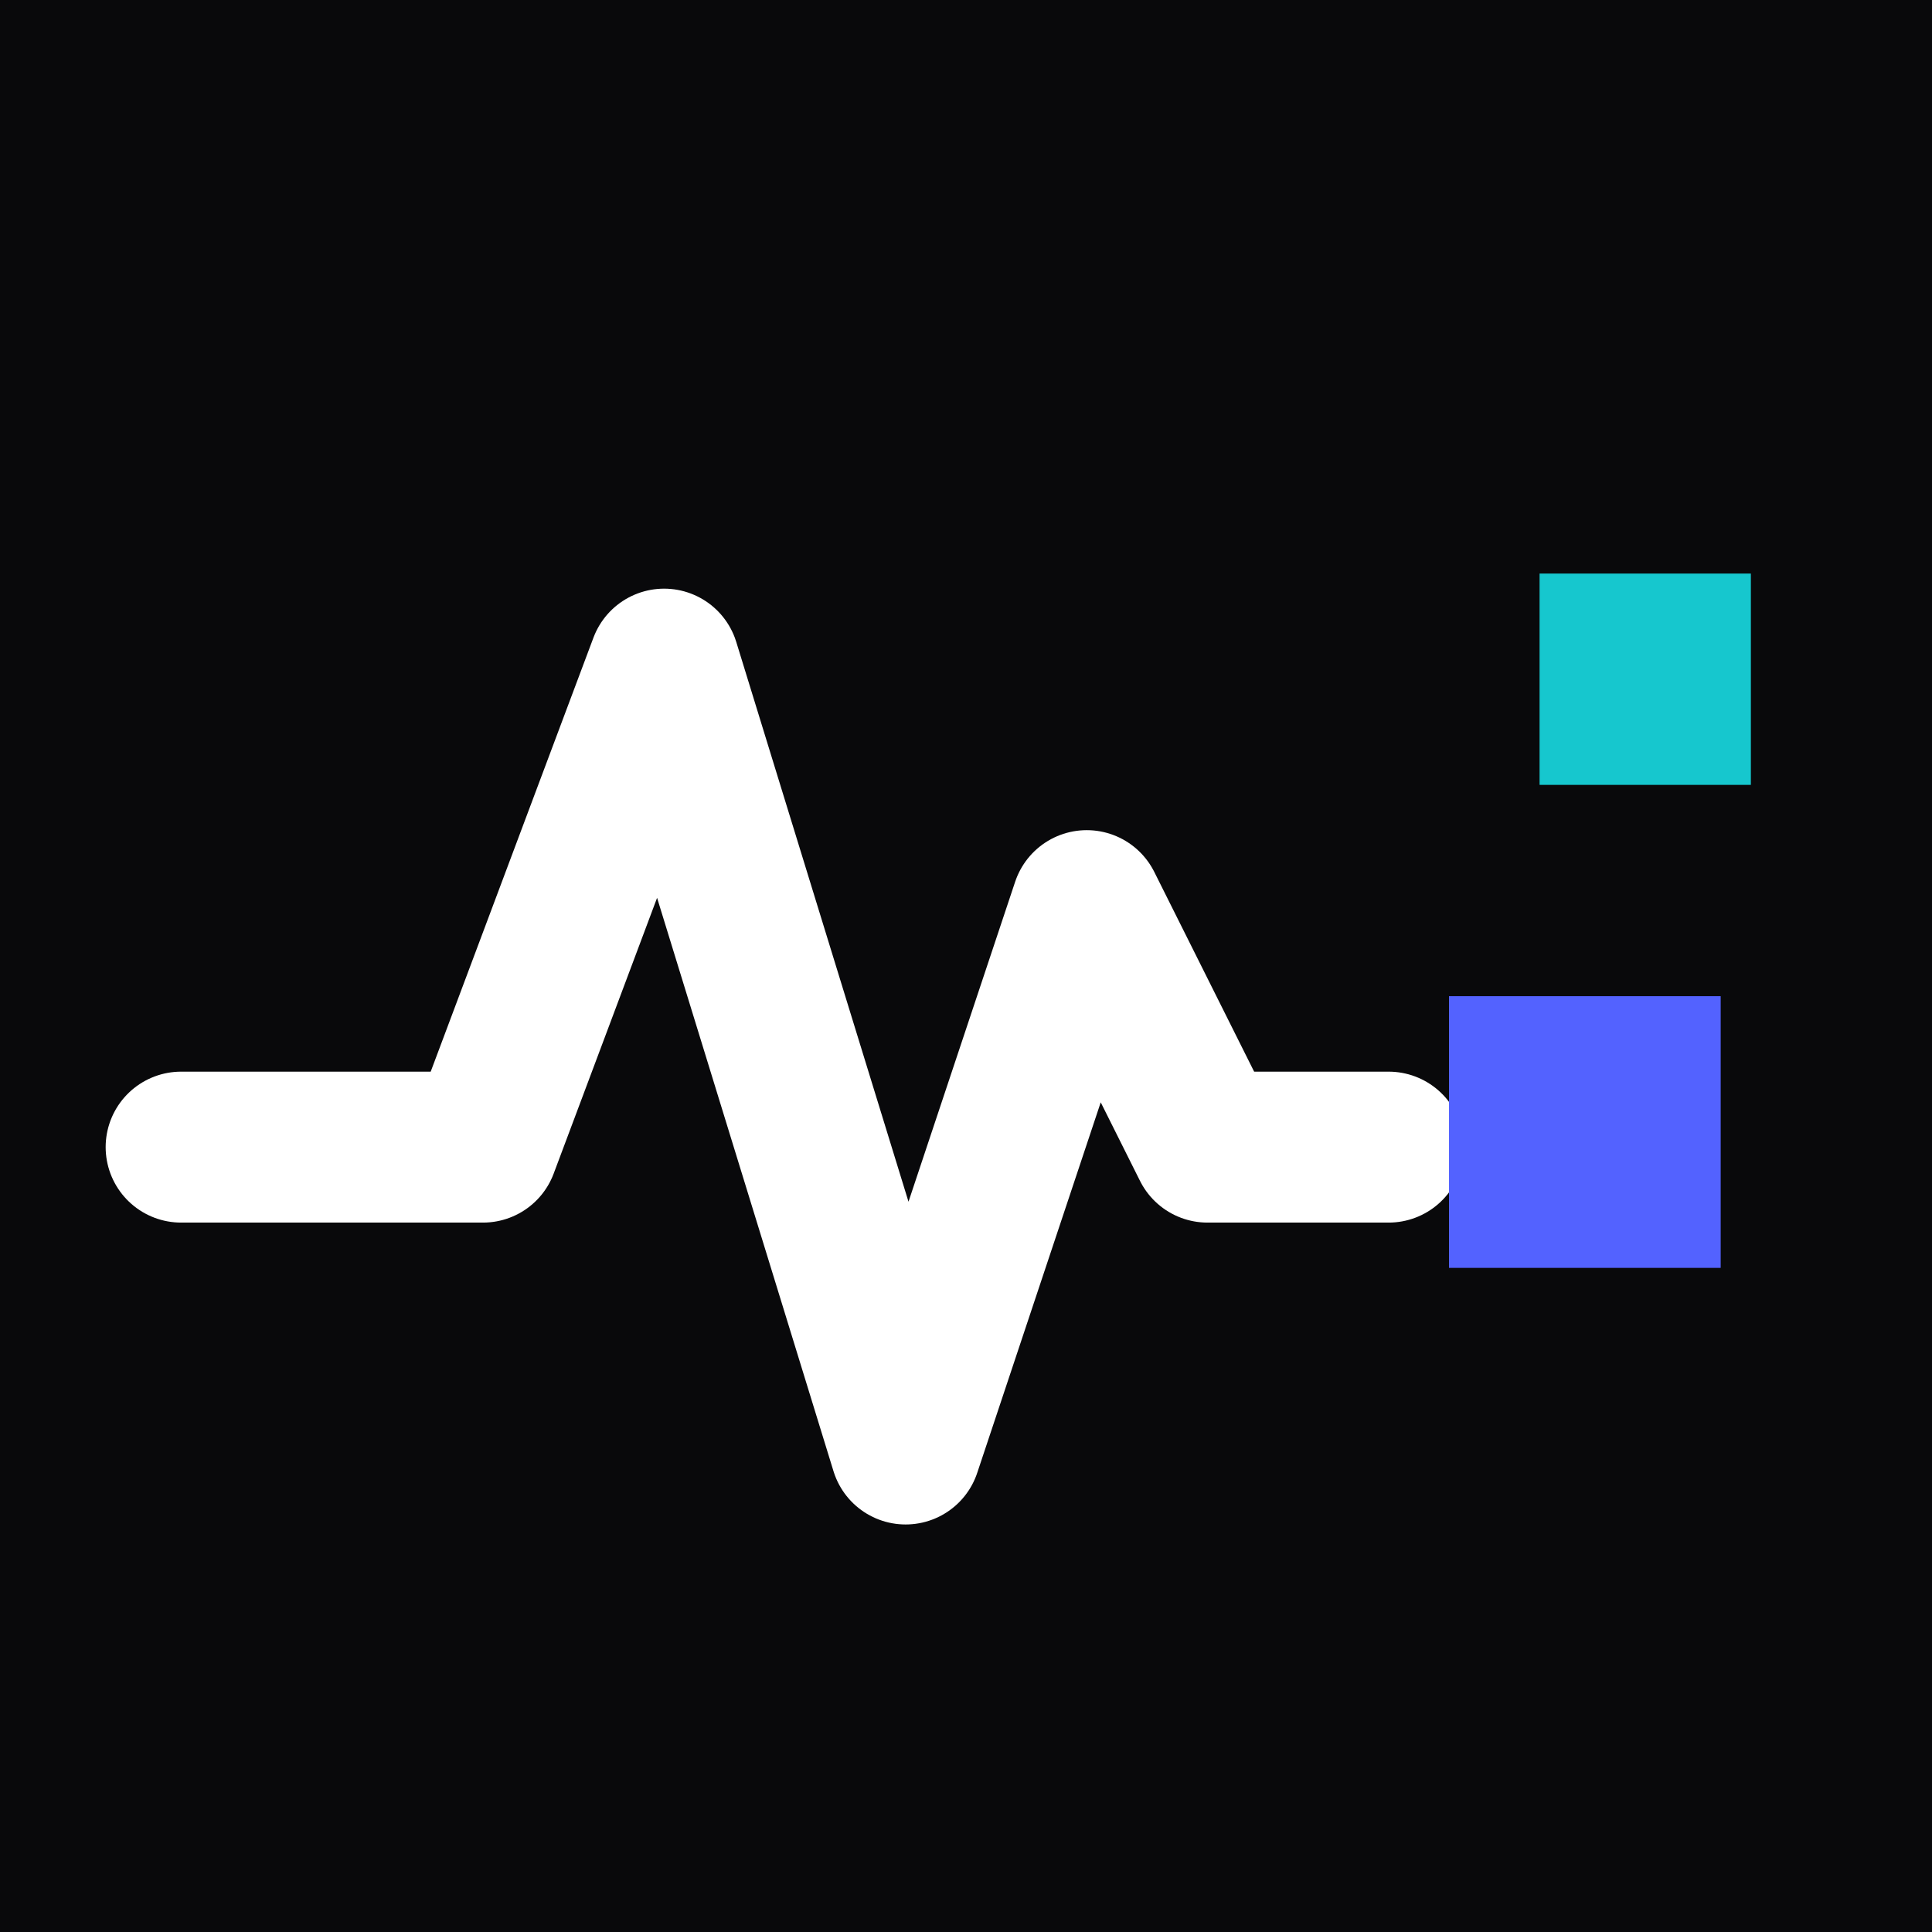
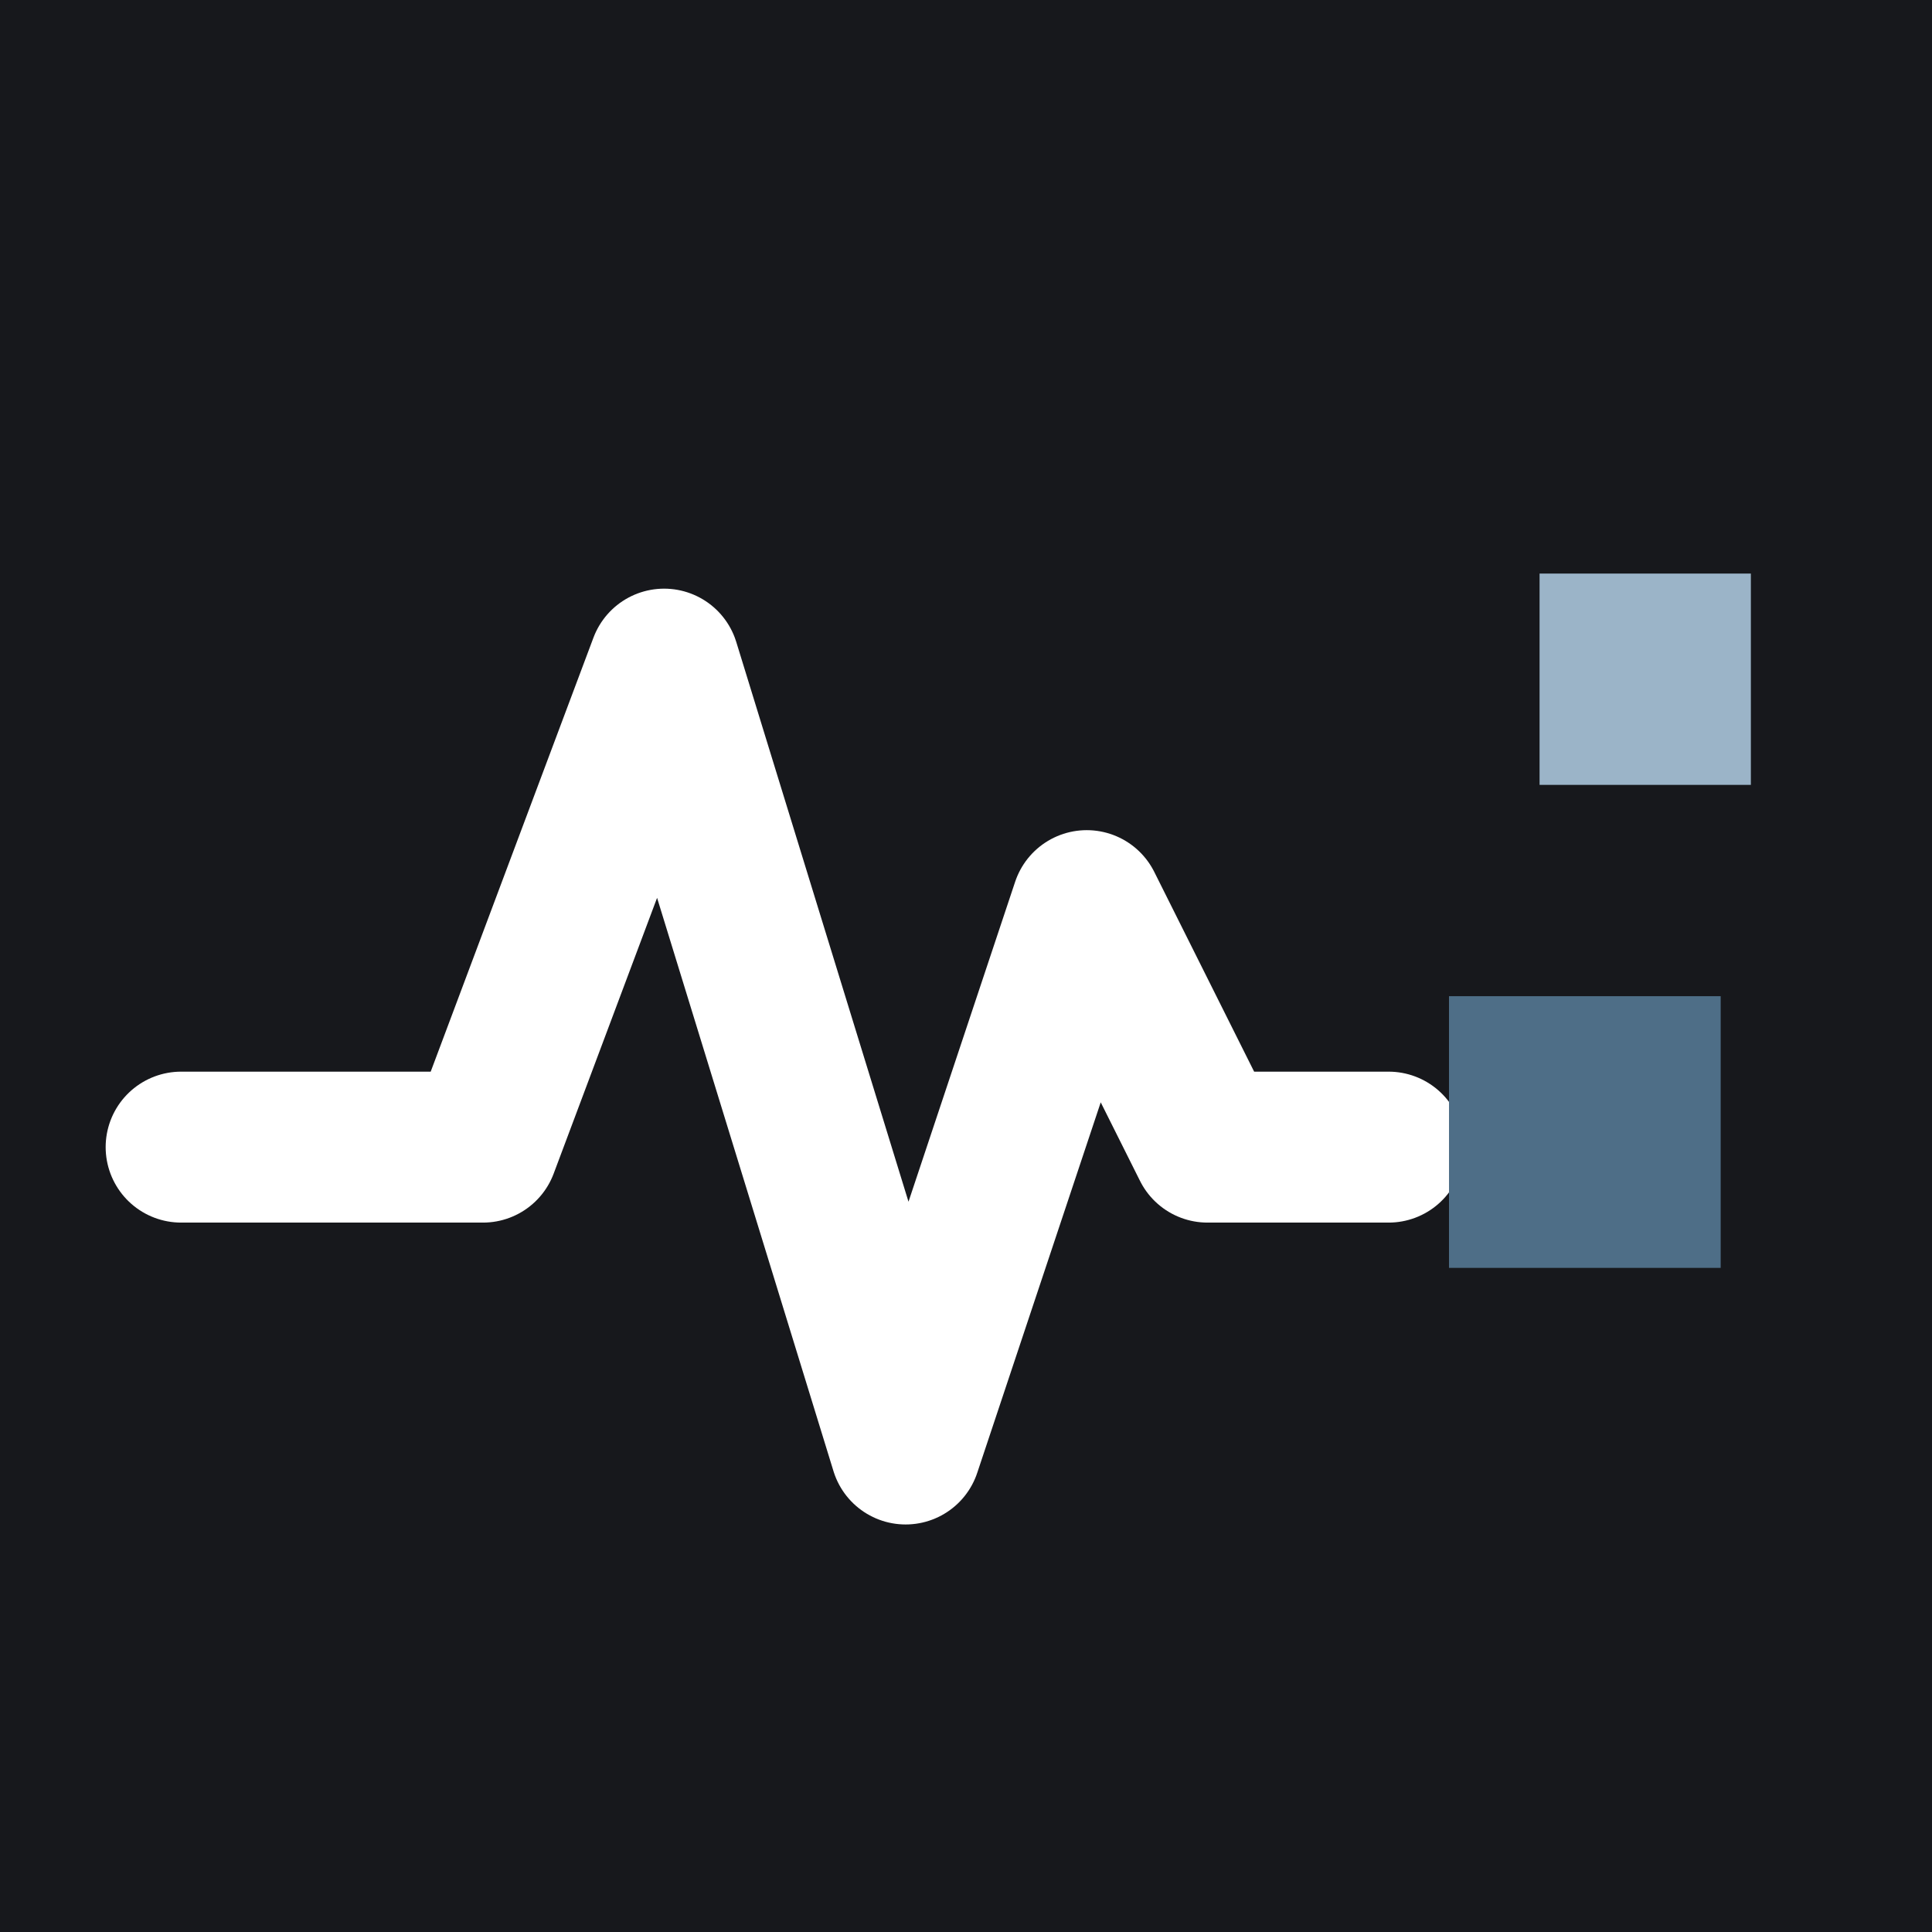
<svg xmlns="http://www.w3.org/2000/svg" viewBox="0 0 32 32">
-   <rect width="32" height="32" fill="#09090B" />
+   <rect width="32" height="32" fill="#17181C" />
  <path d="M3 19h5l3-8 4 13 3-9 2 4h3" stroke="#FFFFFF" stroke-width="2.5" stroke-linecap="round" stroke-linejoin="round" fill="none" />
-   <rect x="24" y="16.5" width="4.5" height="4.5" fill="#5362FF" />
-   <rect x="25.5" y="9.5" width="3.5" height="3.5" fill="#16C7CE" />
+   <rect x="24" y="16.5" width="4.5" height="4.5" fill="#4E6E87" />
+   <rect x="25.5" y="9.5" width="3.5" height="3.5" fill="#9BB4C8" />
</svg>
